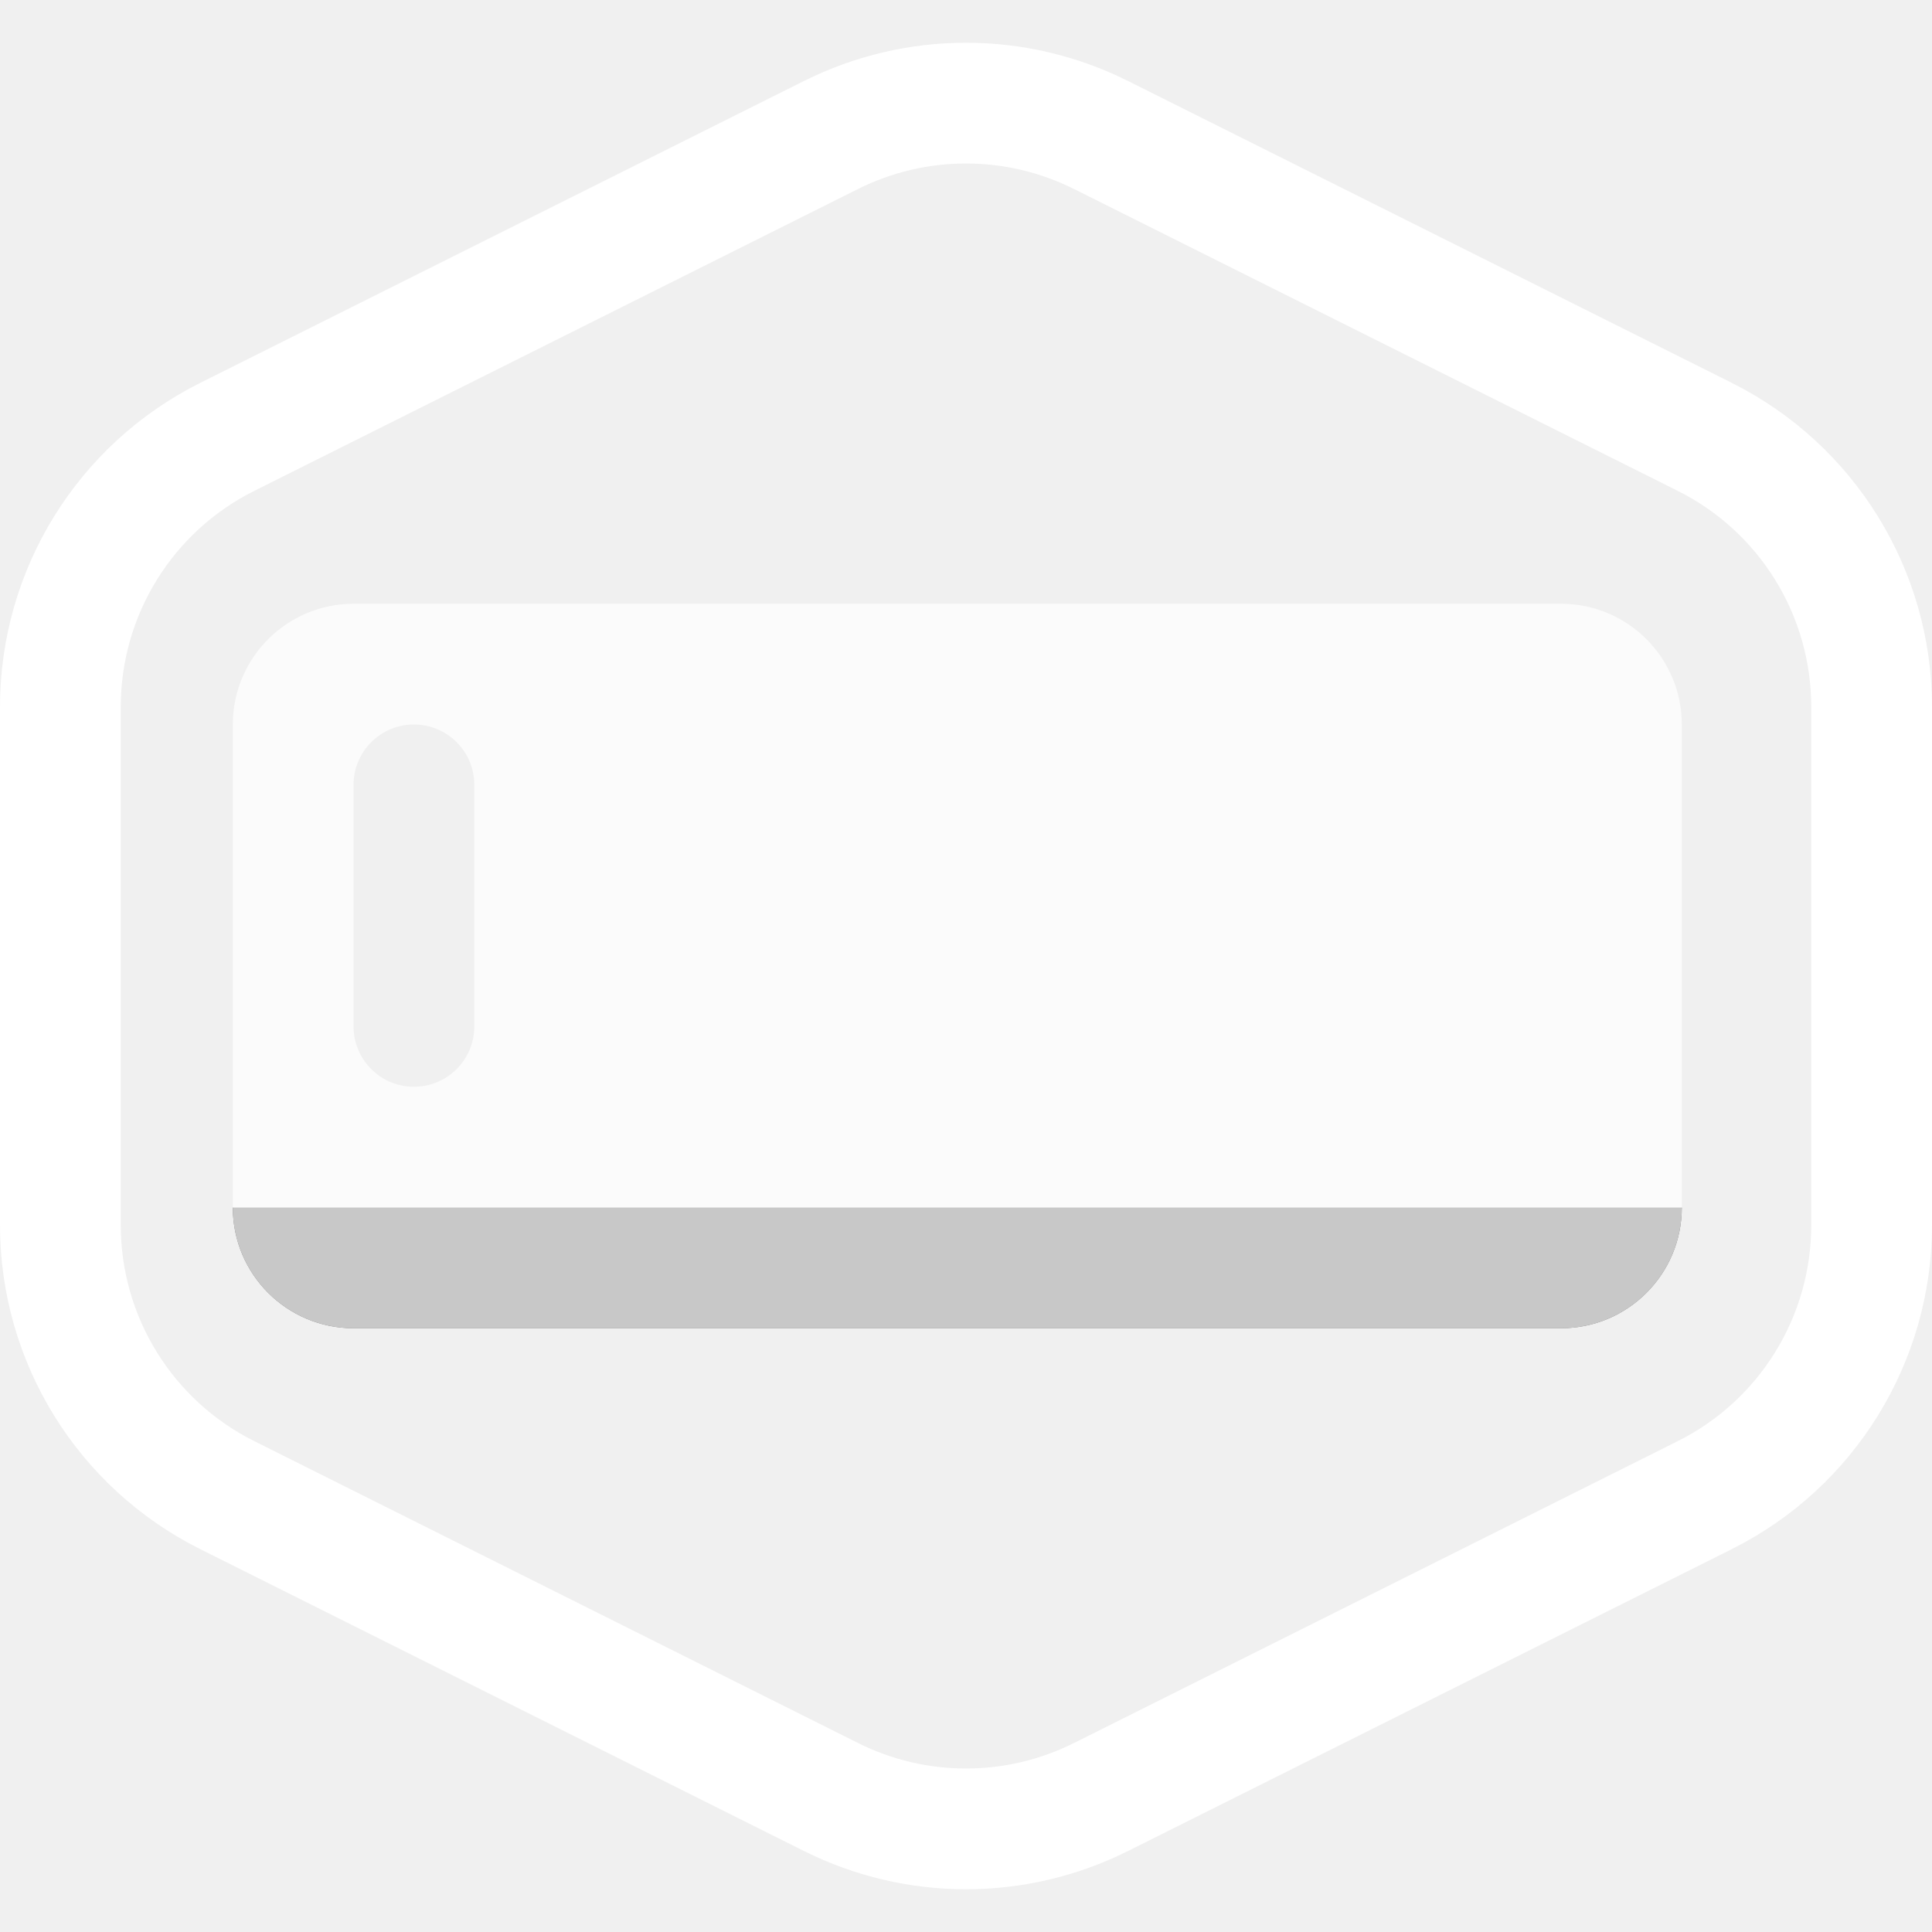
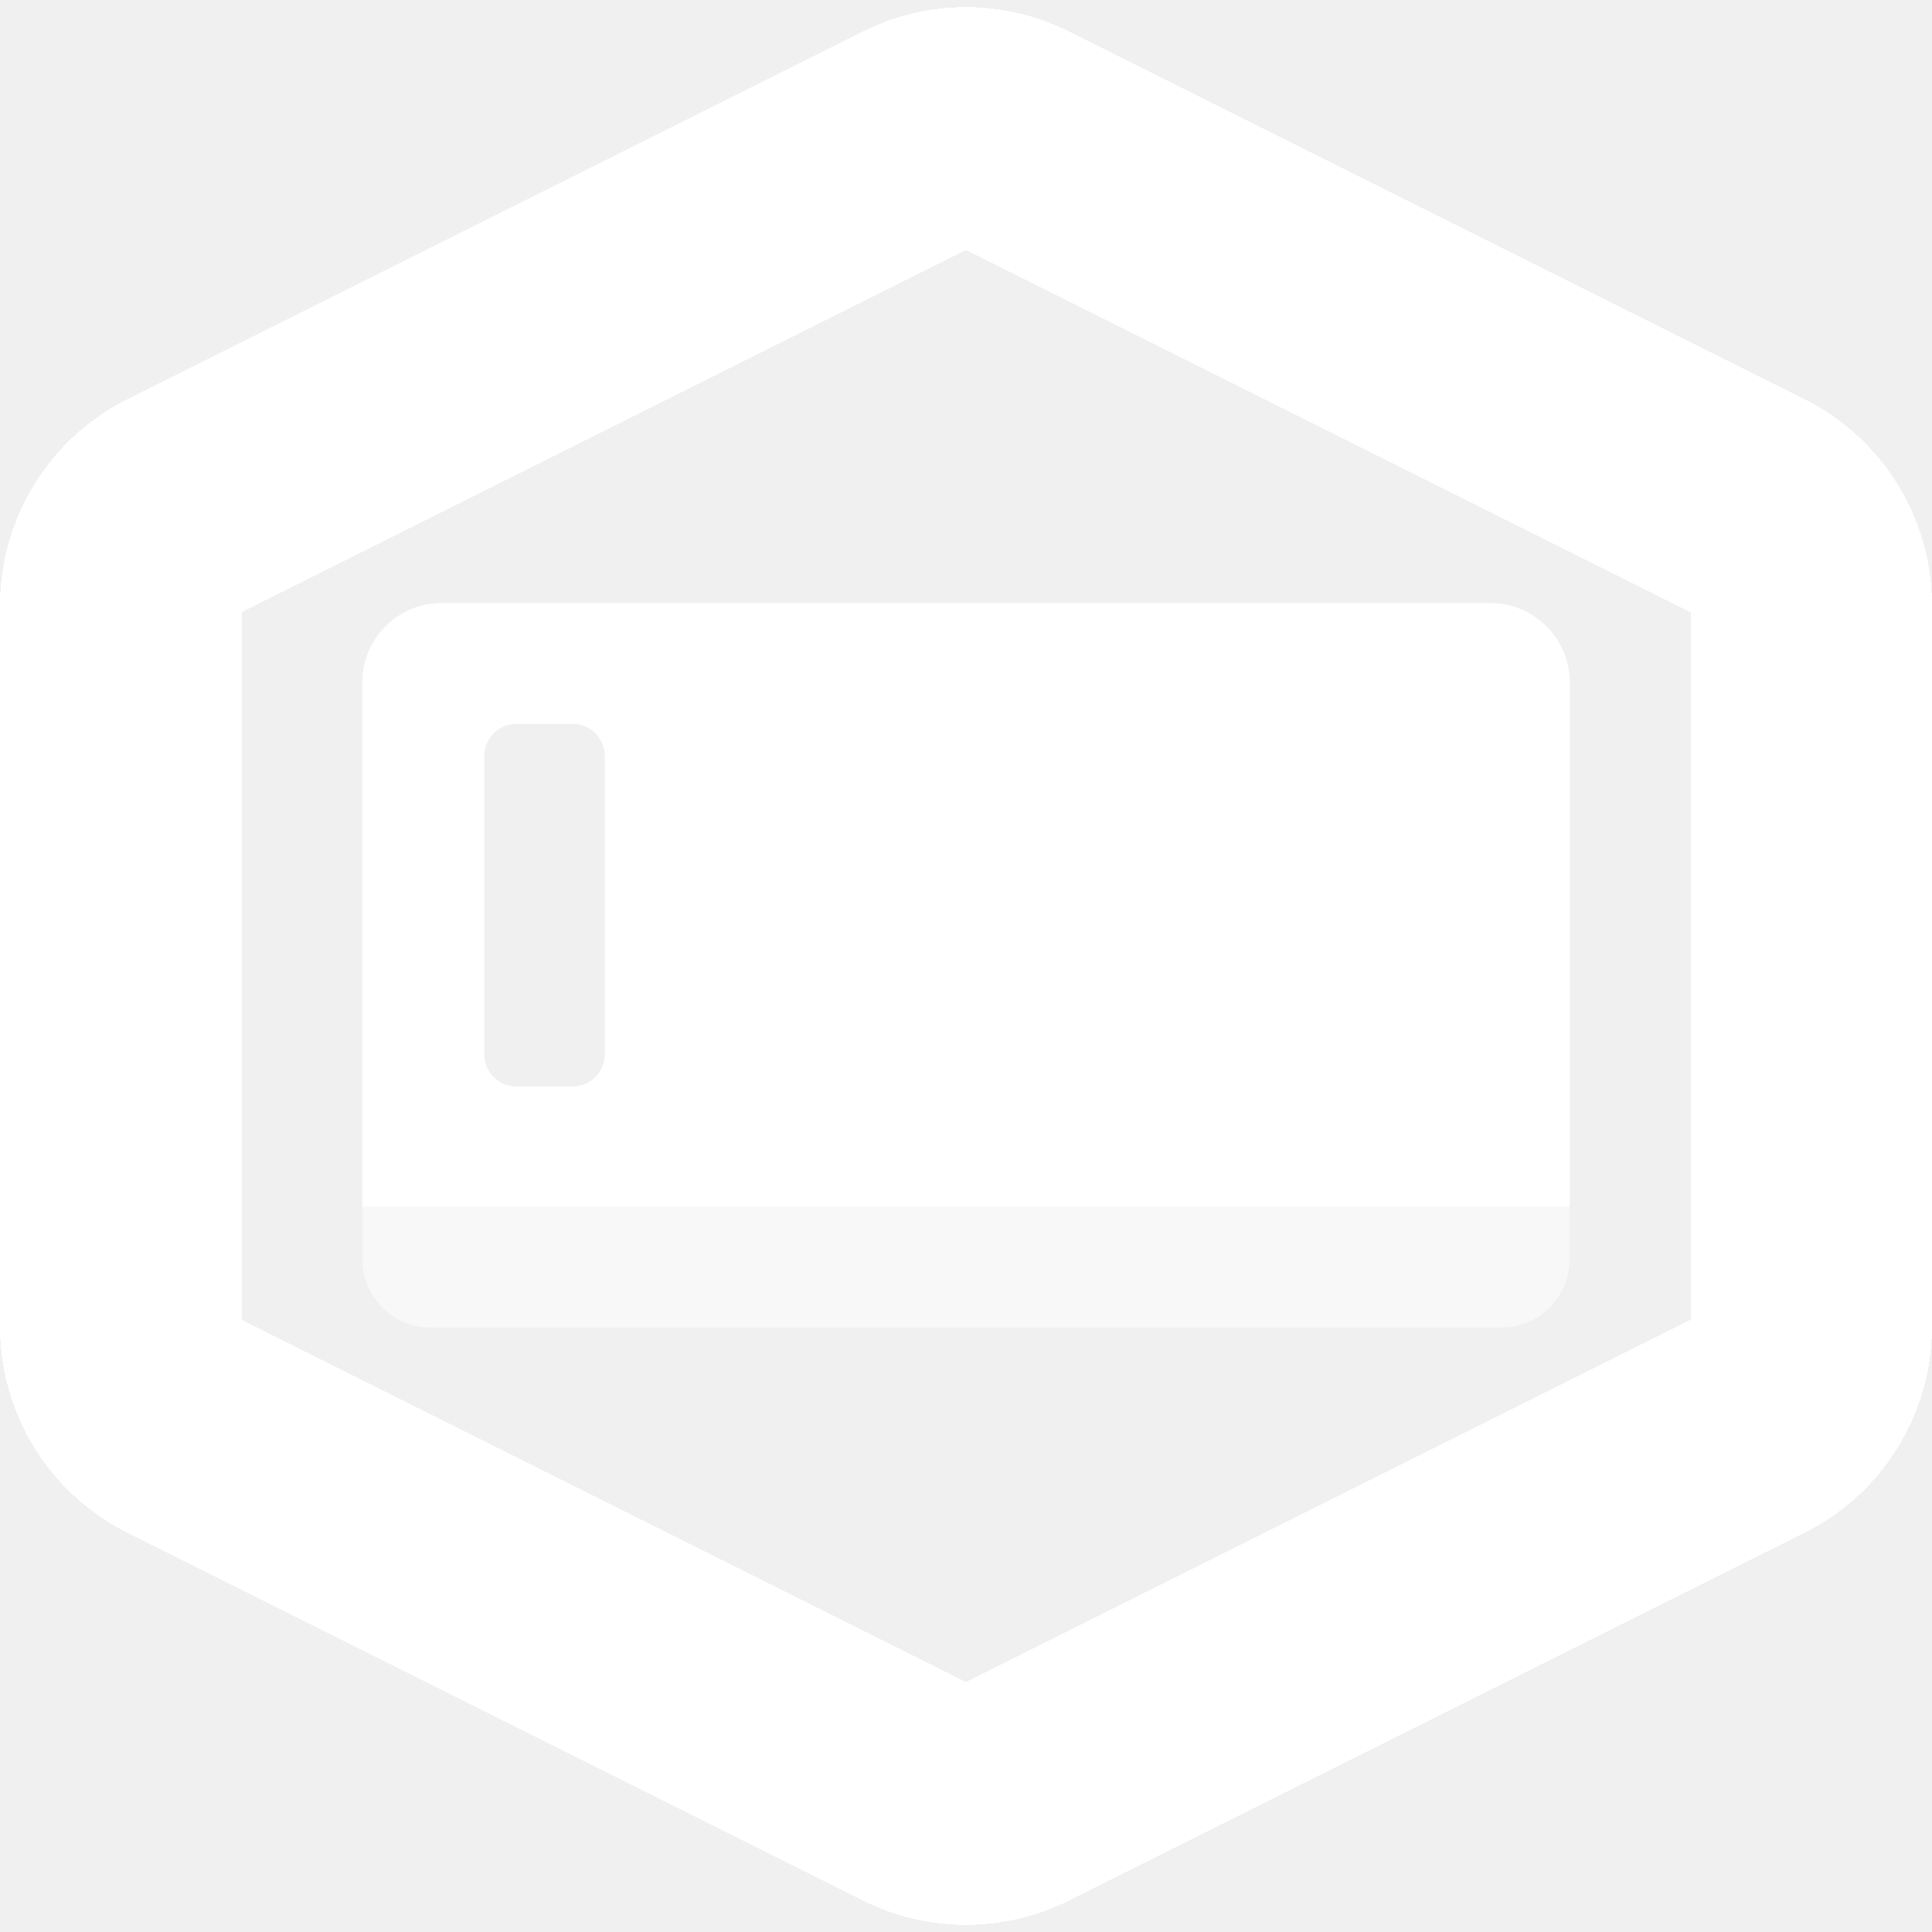
- <svg xmlns="http://www.w3.org/2000/svg" fill="none" version="1.1" viewBox="0 0 16 16">
-   <path d="m6.882 1.118c0.704-0.352 1.532-0.352 2.236 0l5 2.5c0.847 0.423 1.382 1.289 1.382 2.236v4.292c0 0.947-0.535 1.813-1.382 2.236l-5 2.5c-0.704 0.352-1.532 0.352-2.236 0l-5-2.5c-0.847-0.423-1.382-1.289-1.382-2.236v-4.292c0-0.947 0.535-1.813 1.382-2.236z" stroke="#000" style="stroke:#fff" />
-   <path d="m1.928 10h12c0 0.552-0.448 1-1 1h-10c-0.552 0-1-0.448-1-1z" fill="#000" fill-opacity=".7" />
-   <path d="m2.928 5c-0.552 0-1 0.448-1 1v4c0 0.552 0.448 1 1 1h10c0.552 0 1-0.448 1-1v-4c0-0.552-0.448-1-1-1zm0.5 1c-0.276 0-0.5 0.224-0.5 0.5v2c0 0.276 0.224 0.5 0.5 0.5 0.276 0 0.5-0.224 0.5-0.5v-2c0-0.276-0.224-0.5-0.5-0.5z" clip-rule="evenodd" fill="#000" fill-opacity=".7" fill-rule="evenodd" style="fill-opacity:.7;fill:#fff" />
+ <svg xmlns="http://www.w3.org/2000/svg" width="16" height="16" viewBox="0 0 16 16" fill="none" version="1.1" id="svg188">
+   <defs id="defs192" />
+   <g id="g69794" transform="matrix(0.04705882,0,0,0.04705882,-18.42057,-1.143513)" style="stroke-width:11.444">
+     <g id="g5225" transform="translate(0,-0.1217843)">
+       <path id="path730" style="opacity:1;fill:#ffffff;stroke-width:11.444" d="m 469.148,130.55 c -7.717,0 -13.961,6.26 -13.961,13.998 v 92.252 h 212.5 v -92.252 c 0,-7.738 -6.243,-13.998 -13.961,-13.998 z m 13.145,21.267 h 9.942 c 3.101,0 5.634,2.54 5.634,5.649 v 52.502 c 0,3.109 -2.533,5.649 -5.634,5.649 h -9.942 c -3.101,0 -5.634,-2.54 -5.634,-5.649 v -52.502 c -1e-5,-3.109 2.532,-5.649 5.634,-5.649 z" />
+       <path d="m 455.187,236.8 h 212.5 v 9.065 c 0,6.73 -5.362,12.185 -11.976,12.185 H 467.163 c -6.614,0 -11.976,-5.455 -11.976,-12.185 z" fill="#472ea8" id="path728" style="fill:#ffffff;stroke-width:11.444;opacity:0.5" />
+       <path style="color:#000000;fill:#ffffff;stroke-linecap:square;stroke-linejoin:round;-inkscape-stroke:none;shape-rendering:crispEdges" d="m 561.438,25.678 c -6.219,0 -12.428,1.437 -18.107,4.275 a 21.252,21.252 0 0 0 -0.002,0.002 L 413.826,94.697 a 21.252,21.252 0 0 0 -0.002,0 C 400.121,101.549 391.438,115.586 391.438,130.916 v 126.979 c 0,15.33 8.627,29.376 22.387,36.256 a 21.252,21.252 0 0 0 0.002,0 l 129.502,64.742 a 21.252,21.252 0 0 0 0.002,0.002 c 11.395,5.695 24.82,5.695 36.215,0 a 21.252,21.252 0 0 0 0.002,-0.002 l 129.502,-64.742 a 21.252,21.252 0 0 0 0.002,-0.002 c 13.758,-6.88 22.387,-20.923 22.387,-36.254 V 130.916 c 0,-15.33 -8.685,-29.367 -22.387,-36.219 a 21.252,21.252 0 0 0 -0.002,0 L 579.547,29.955 a 21.252,21.252 0 0 0 -0.002,-0.002 c -5.679,-2.839 -11.888,-4.275 -18.107,-4.275 z m 0,42.738 127.5,63.742 v 124.531 l -127.5,63.742 -127.5,-63.742 V 132.158 Z" id="path5436" />
+     </g>
+   </g>
</svg>
